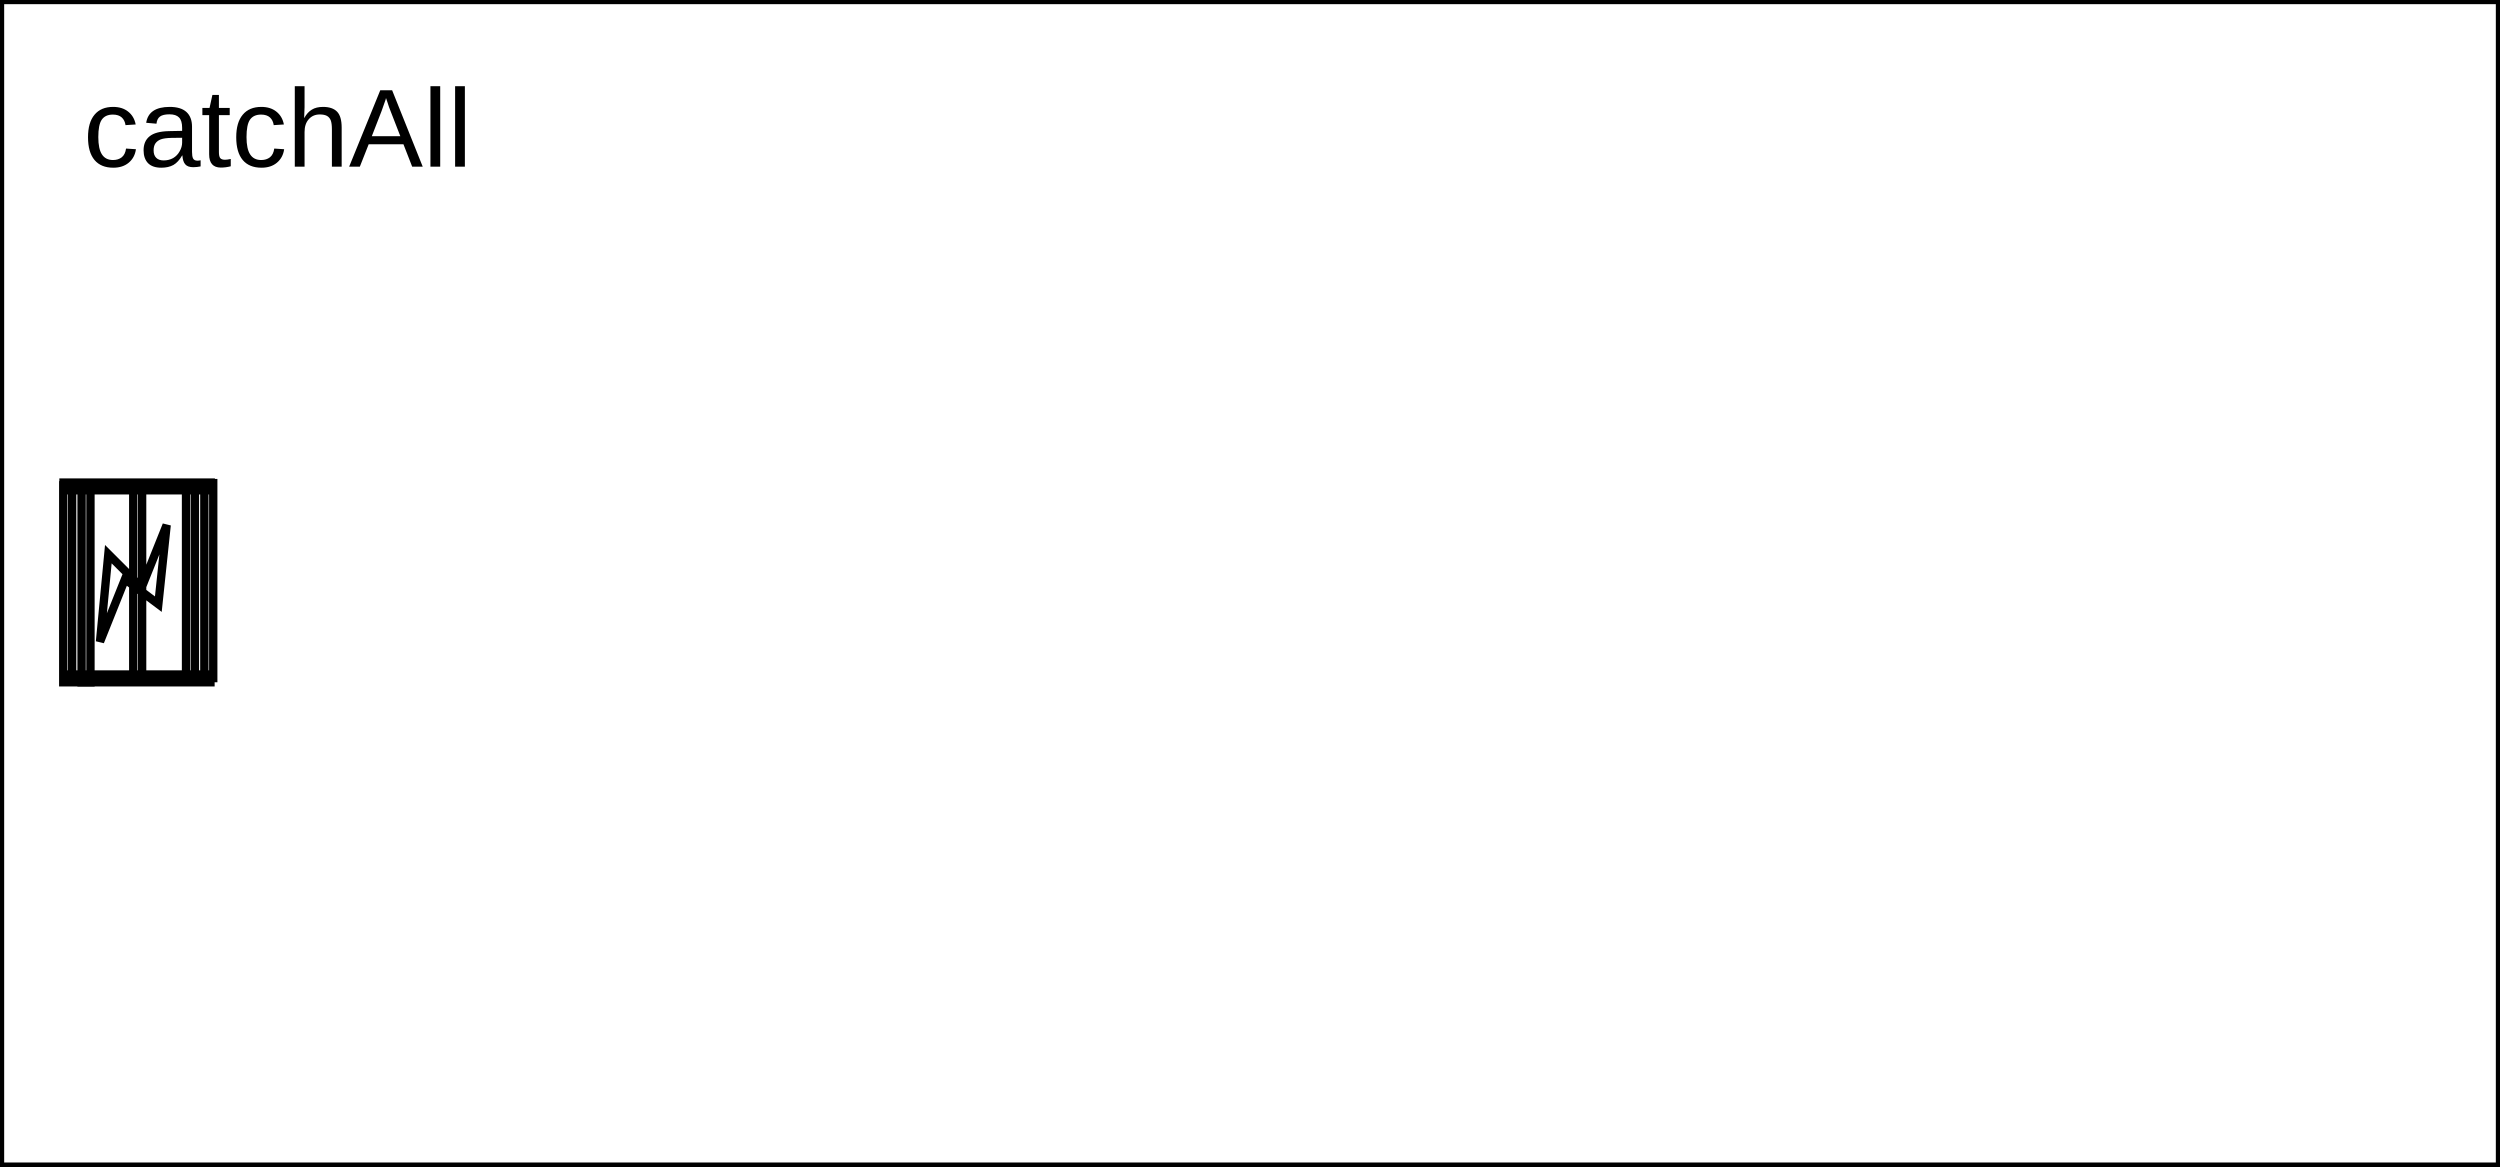
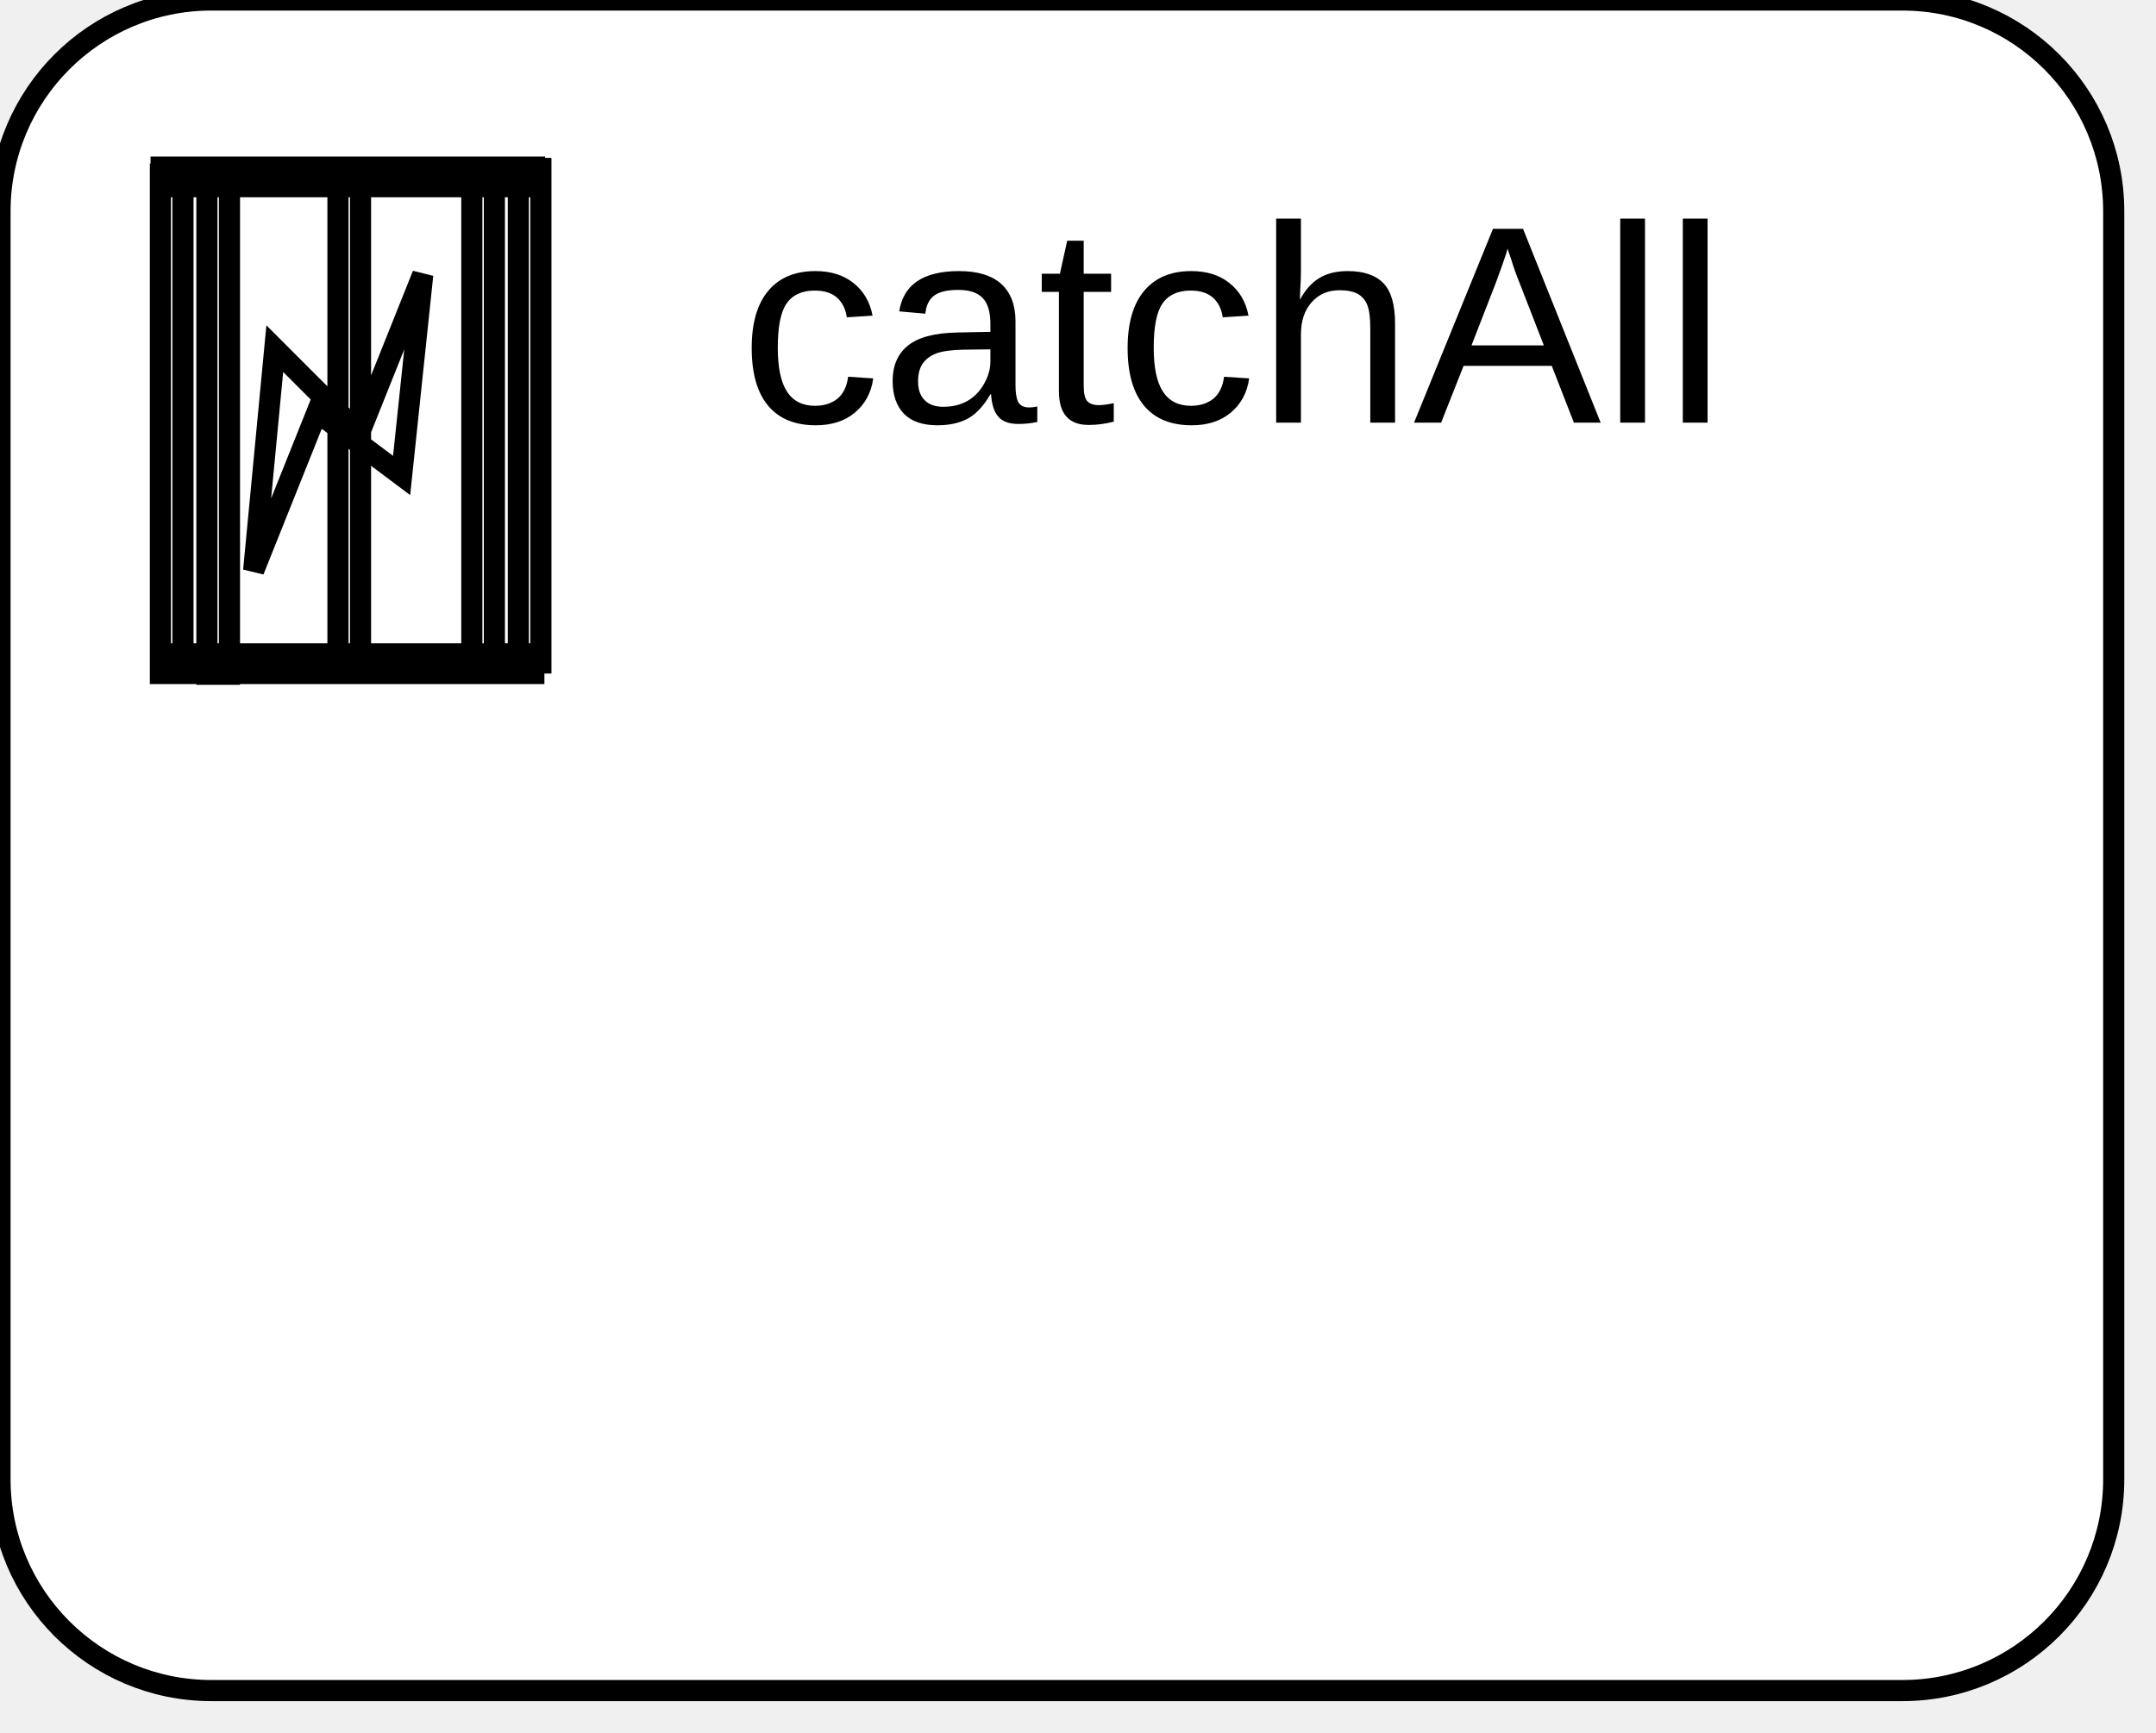
- <svg xmlns="http://www.w3.org/2000/svg" xmlns:ns1="http://www.b3mn.org/oryx" width="300" height="140">
-   <defs>
-   </defs>
+ <svg xmlns="http://www.w3.org/2000/svg" xmlns:ns1="http://www.b3mn.org/oryx" width="102" height="82" version="1.0">
+   <defs />
  <ns1:magnets>
-     <ns1:magnet ns1:cx="150" ns1:cy="70" ns1:default="yes" />
-     <ns1:magnet ns1:cx="0" ns1:cy="70" ns1:anchors="left" />
-     <ns1:magnet ns1:cx="150" ns1:cy="140" ns1:anchors="bottom" />
-     <ns1:magnet ns1:cx="300" ns1:cy="70" ns1:anchors="right" />
-     <ns1:magnet ns1:cx="150" ns1:cy="0" ns1:anchors="top" />
+     <ns1:magnet ns1:cx="0" ns1:cy="40" ns1:anchors="left" />
+     <ns1:magnet ns1:cx="50" ns1:cy="80" ns1:anchors="bottom" />
+     <ns1:magnet ns1:cx="100" ns1:cy="40" ns1:anchors="right" />
+     <ns1:magnet ns1:cx="50" ns1:cy="0" ns1:anchors="top" />
+     <ns1:magnet ns1:cx="50" ns1:cy="40" ns1:default="yes" />
  </ns1:magnets>
-   <g pointer-events="fill" ns1:minimumSize="30 10">
-     <rect y="0" x="0" height="140" width="300" id="mainBody" ns1:resize="vertical horizontal" fill="white" stroke="black" stroke-width="1" />
-     <path style="fill:none;fill-rule:evenodd;stroke:#000000;stroke-width:1px;stroke-linecap:butt;stroke-linejoin:miter;stroke-opacity:1" d="M 280,43 L 279,52.5 L 275,49.5 L 272,57 L 273,46.5 L 277,50.5 L 280,43 z M 275.989,38.238 C 275.989,46.037 275.989,53.841 275.989,61.64 L 277.056,61.64 C 277.056,53.841 277.056,46.037 277.056,38.238 L 275.989,38.238 z M 267.589,38.238 C 267.589,46.037 267.589,53.841 267.589,61.64 L 268.656,61.64 C 268.656,53.841 268.656,46.037 268.656,38.238 L 267.589,38.238 z M 282.322,38.238 C 282.322,46.037 282.322,53.841 282.322,61.64 L 283.389,61.64 C 283.389,53.841 283.389,46.037 283.389,38.238 L 282.322,38.238 z M 267.622,37.906 L 267.622,38.836 C 273.517,38.836 279.394,38.836 285.289,38.836 L 285.289,37.906 C 279.394,37.906 273.517,37.906 267.622,37.906 z M 267.589,60.942 L 267.589,61.872 C 273.484,61.872 279.361,61.872 285.256,61.872 L 285.256,60.942 C 279.361,60.942 273.484,60.942 267.589,60.942 z M 284.522,37.972 C 284.522,45.771 284.522,53.575 284.522,61.374 L 285.589,61.374 C 285.589,53.575 285.589,45.771 285.589,37.972 L 284.522,37.972 z M 269.789,38.504 C 269.789,46.303 269.789,54.107 269.789,61.906 L 270.856,61.906 C 270.856,54.107 270.856,46.303 270.856,38.504 L 269.789,38.504 z " transform="translate(-260,20)" ns1:anchors="left" />
-     <text ns1:rotate="270" id="label" x="10" y="70" ns1:align="middle left" style="font-family:Arial; font-size: 8pt; fill:black;" xml:space="preserve" />
-     <text ns1:anchors="top left" x="10" y="20" style="font-family:Arial; font-size: 10pt; fill:black;">catchAll</text>
+   <g pointer-events="fill" ns1:minimumSize="50 40">
+     <rect id="mainBody" ns1:resize="vertical horizontal" x="0" y="0" width="100" height="80" rx="10" ry="10" stroke="black" stroke-width="1" fill="white" />
+     <text ns1:rotate="270" id="label" x="10" y="40" ns1:align="middle left" style="font-family:Arial; font-size: 8pt; fill:black;" xml:space="preserve" />
+     <path style="fill:none;fill-rule:evenodd;stroke:#000000;stroke-width:1px;stroke-linecap:butt;stroke-linejoin:miter;stroke-opacity:1" d="M 20,43         L 19,52.5         L 15,49.5         L 12,57         L 13,46.5         L 17,50.5         L 20,43         z M 15.989,38.238         C 15.989,46.037 15.989,53.841 15.989,61.64         L 17.056,61.64         C 17.056,53.841 17.056,46.037 17.056,38.238         L 15.989,38.238         z M 7.589,38.238         C 7.589,46.037 7.589,53.841 7.589,61.64         L 8.656,61.64         C 8.656,53.841 8.656,46.037 8.656,38.238         L 7.589,38.238         z M 22.322,38.238         C 22.322,46.037 22.322,53.841 22.322,61.64         L 23.389,61.64         C 23.389,53.841 23.389,46.037 23.389,38.238         L 22.322,38.238         z M 7.622,37.906         L 7.622,38.836         C 13.517,38.836 19.394,38.836 25.289,38.836         L 25.289,37.906         C 19.394,37.906 13.517,37.906 7.622,37.906         z M 7.589,60.942         L 7.589,61.872         C 13.484,61.872 19.361,61.872 25.256,61.872         L 25.256,60.942         C 19.361,60.942 13.484,60.942 7.589,60.942         z M 24.522,37.972         C 24.522,45.771 24.522,53.575 24.522,61.374         L 25.589,61.374         C 25.589,53.575 25.589,45.771 25.589,37.972         L 24.522,37.972         z M 9.789,38.504         C 9.789,46.303 9.789,54.107 9.789,61.906         L 10.856,61.906         C 10.856,54.107 10.856,46.303 10.856,38.504         L 9.789,38.504 z " transform="translate(0,-30)" ns1:anchors="top left" />
+     <text ns1:anchors="top left" x="35" y="20" style="font-family:Arial; font-size: 10pt; fill:black;">catchAll</text>
  </g>
</svg>
